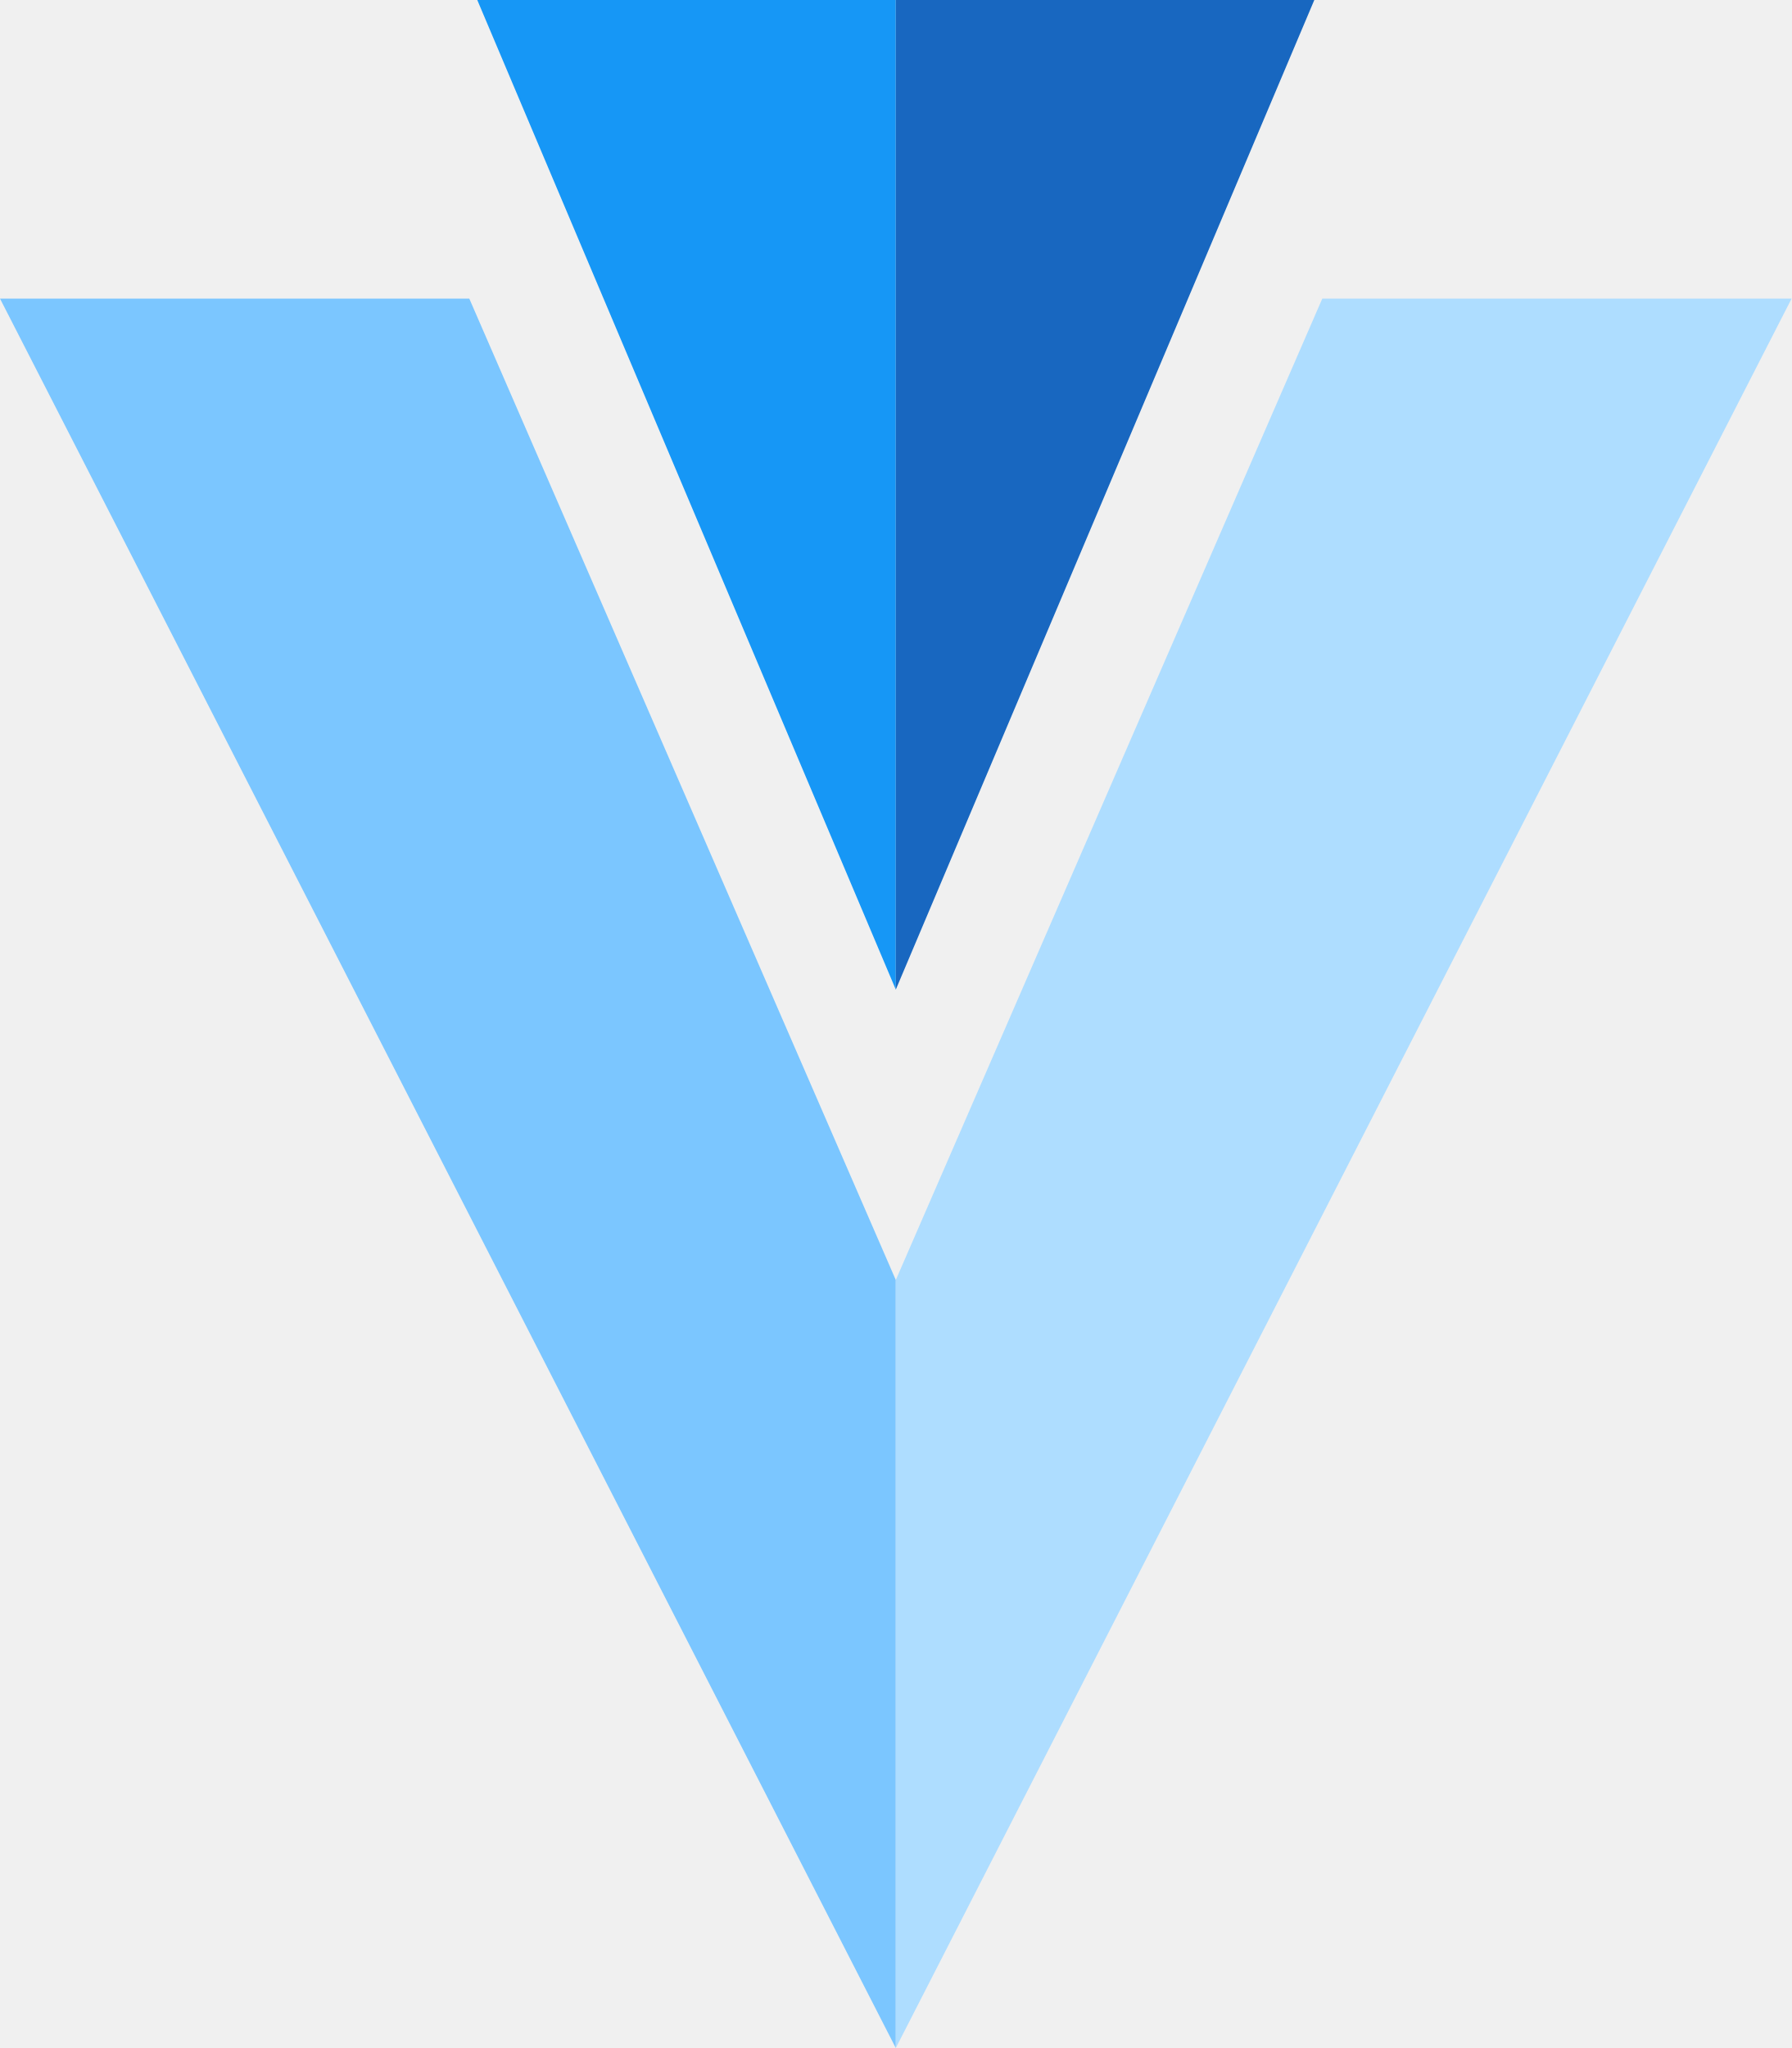
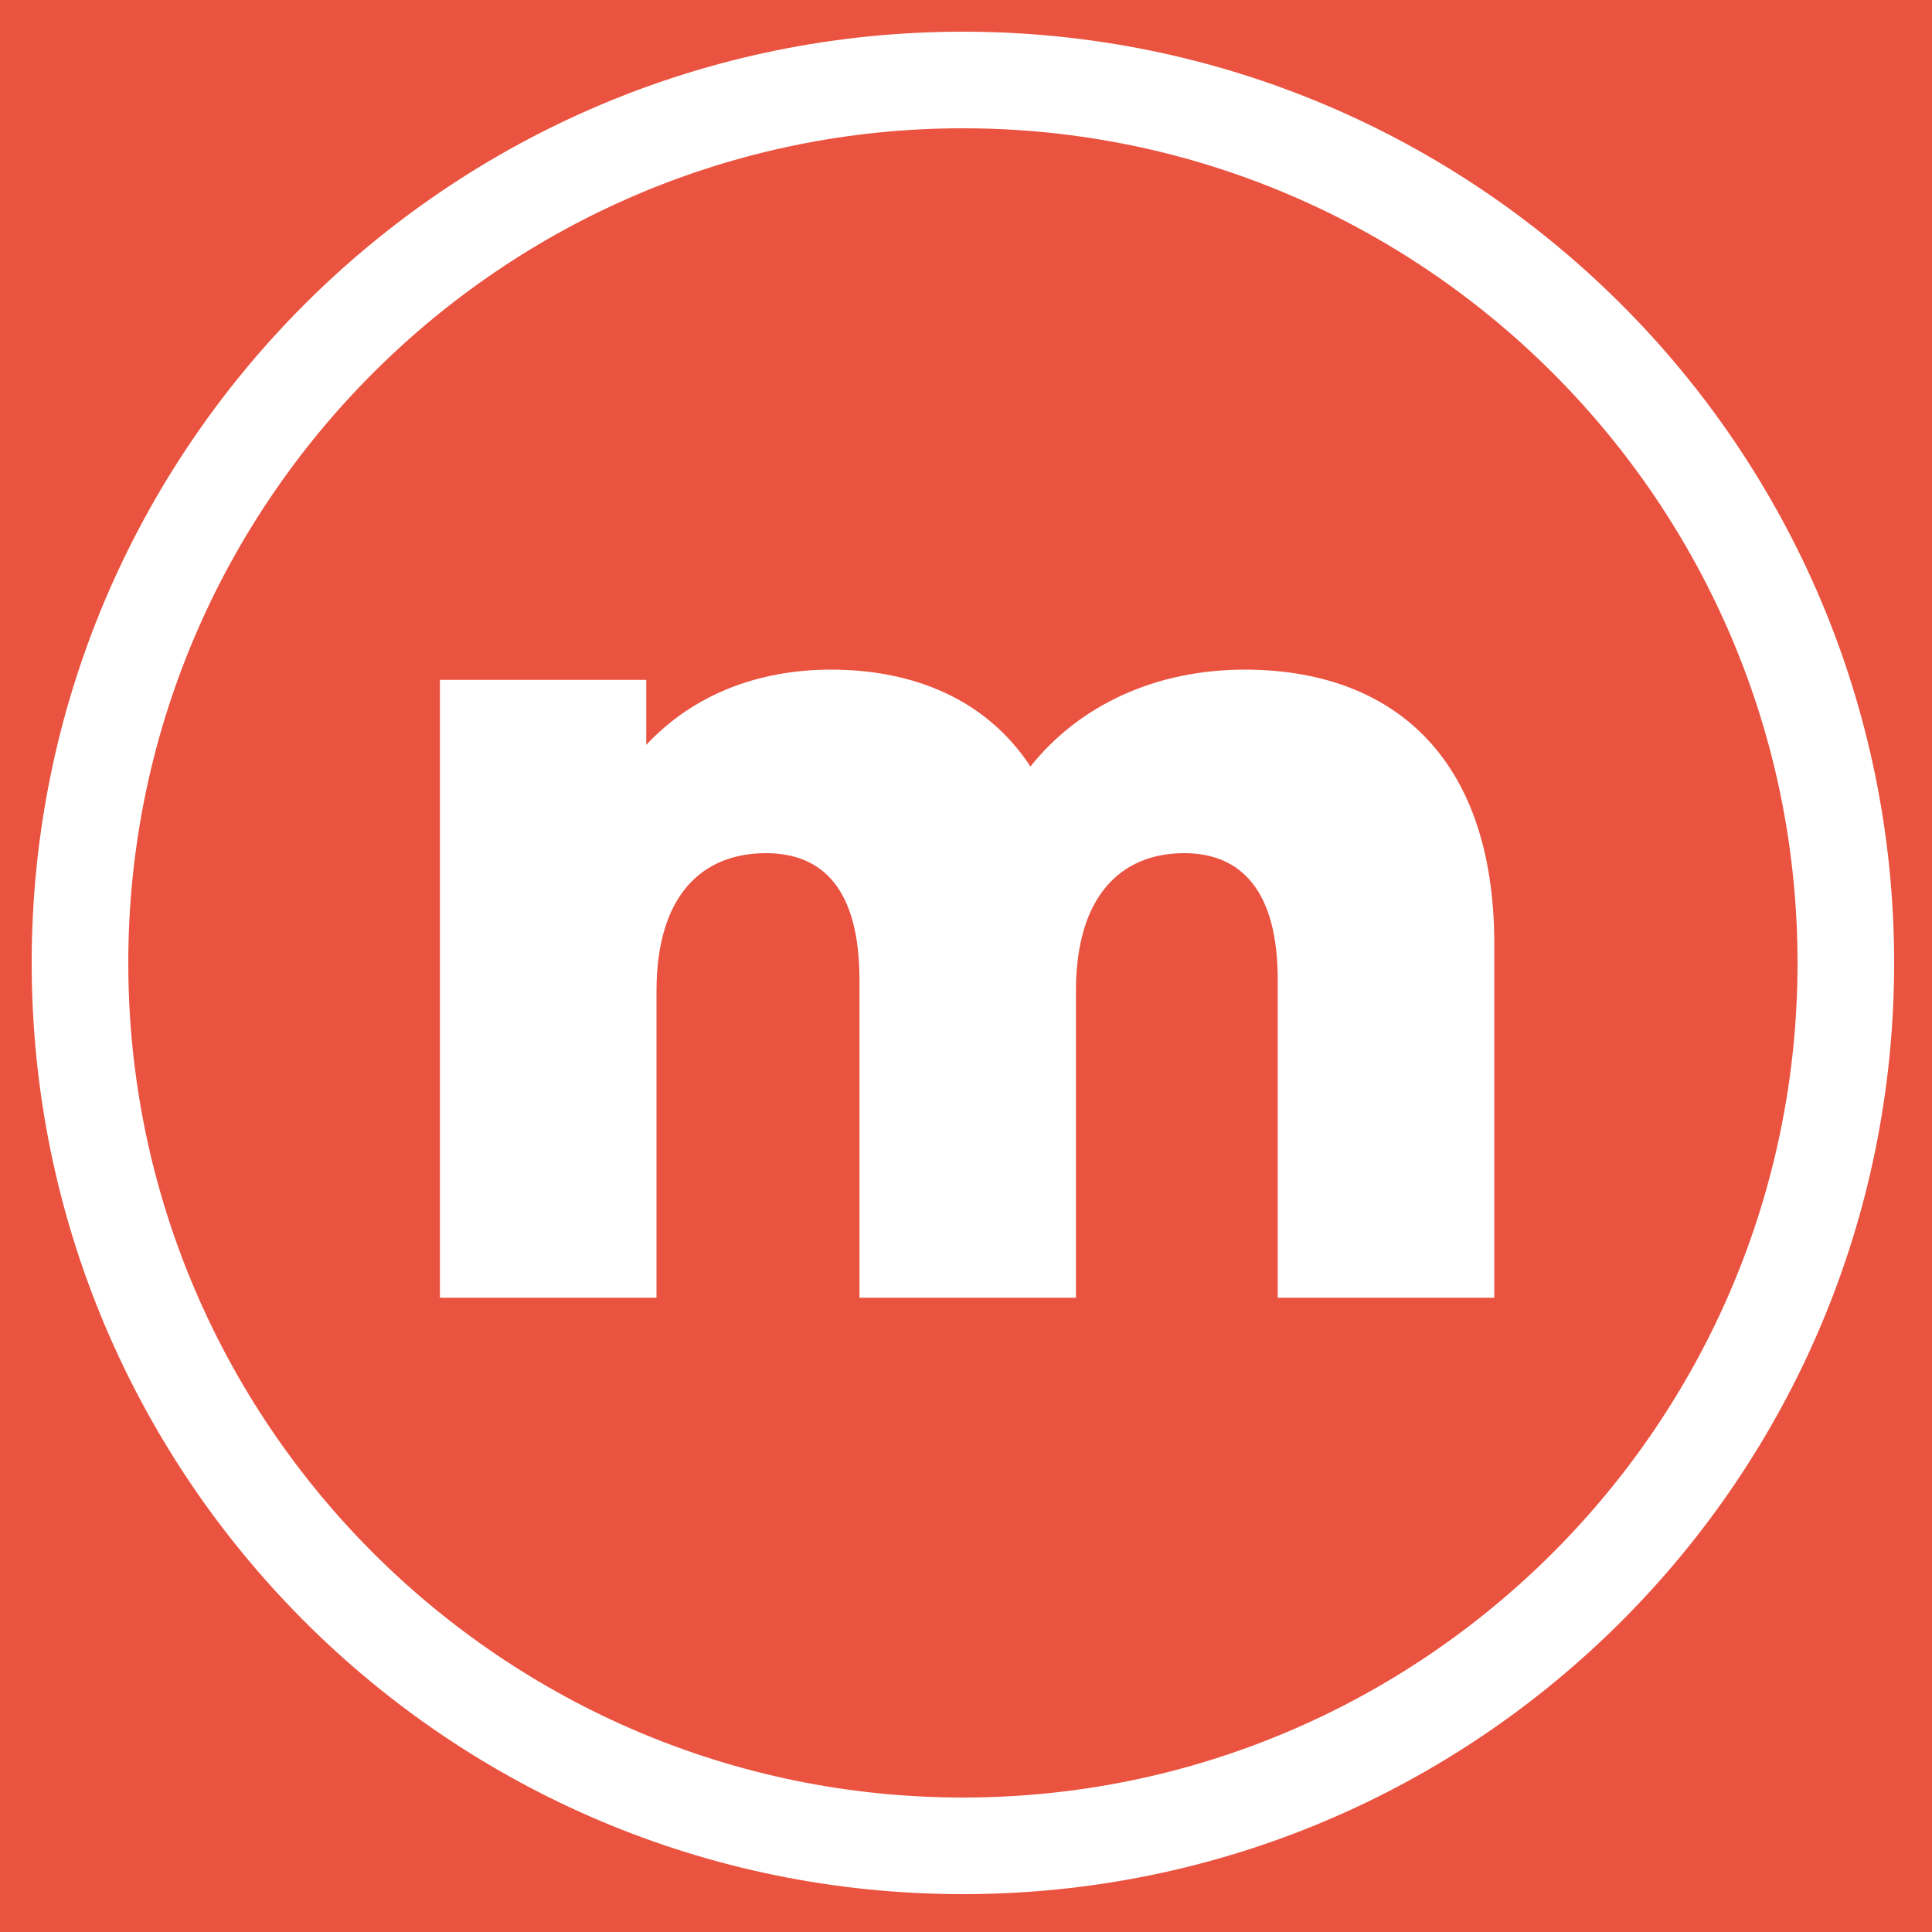
- <svg xmlns="http://www.w3.org/2000/svg" id="Layer_1" data-name="Layer 1" viewBox="0 0 87.5 100">
-   <defs>
-     <style>.cls-1{fill:#1697f6;}.cls-2{fill:#7bc6ff;}.cls-3{fill:#1867c0;}.cls-4{fill:#aeddff;}</style>
-   </defs>
-   <polyline class="cls-1" points="43.75 0 23.31 0 43.75 48.32" />
-   <polygon class="cls-2" points="43.75 62.5 43.75 100 0 14.58 22.92 14.58 43.75 62.5" />
-   <polyline class="cls-3" points="43.75 0 64.19 0 43.75 48.32" />
-   <polygon class="cls-4" points="64.58 14.58 87.5 14.58 43.75 100 43.75 62.5 64.58 14.58" />
+ <svg xmlns="http://www.w3.org/2000/svg" version="1.1" id="Calque_1" x="0px" y="0px" viewBox="0 0 200 200" style="enable-background:new 0 0 200 200;" xml:space="preserve">
+   <style type="text/css">
+ 	.st0{fill:#EA533F;}
+ 	.st1{fill:#FFFFFF;}
+ </style>
+   <g>
+     <rect y="0" class="st0" width="200" height="200" />
+   </g>
+   <g>
+     <circle class="st0" cx="99.68" cy="99.68" r="91.4" />
+     <path class="st1" d="M99.68,13.28c47.64,0,86.4,38.76,86.4,86.4s-38.76,86.4-86.4,86.4s-86.4-38.76-86.4-86.4   S52.04,13.28,99.68,13.28 M99.68,3.28c-53.24,0-96.4,43.16-96.4,96.4s43.16,96.4,96.4,96.4s96.4-43.16,96.4-96.4   S152.92,3.28,99.68,3.28L99.68,3.28z" />
+   </g>
+   <g>
+     <path class="st1" d="M154.69,97.76v36.58h-22.42v-32.92c0-9.2-3.78-13.1-9.68-13.1c-6.49,0-11.21,4.37-11.21,14.28v31.74H88.97   v-32.92c0-9.2-3.66-13.1-9.68-13.1c-6.61,0-11.33,4.37-11.33,14.28v31.74H45.54V70.38H66.9v6.73c4.84-5.19,11.56-7.79,19.12-7.79   c8.73,0,16.17,3.19,20.65,10.03c5.07-6.37,12.98-10.03,22.18-10.03C143.72,69.32,154.69,77.93,154.69,97.76z" />
+   </g>
</svg>
